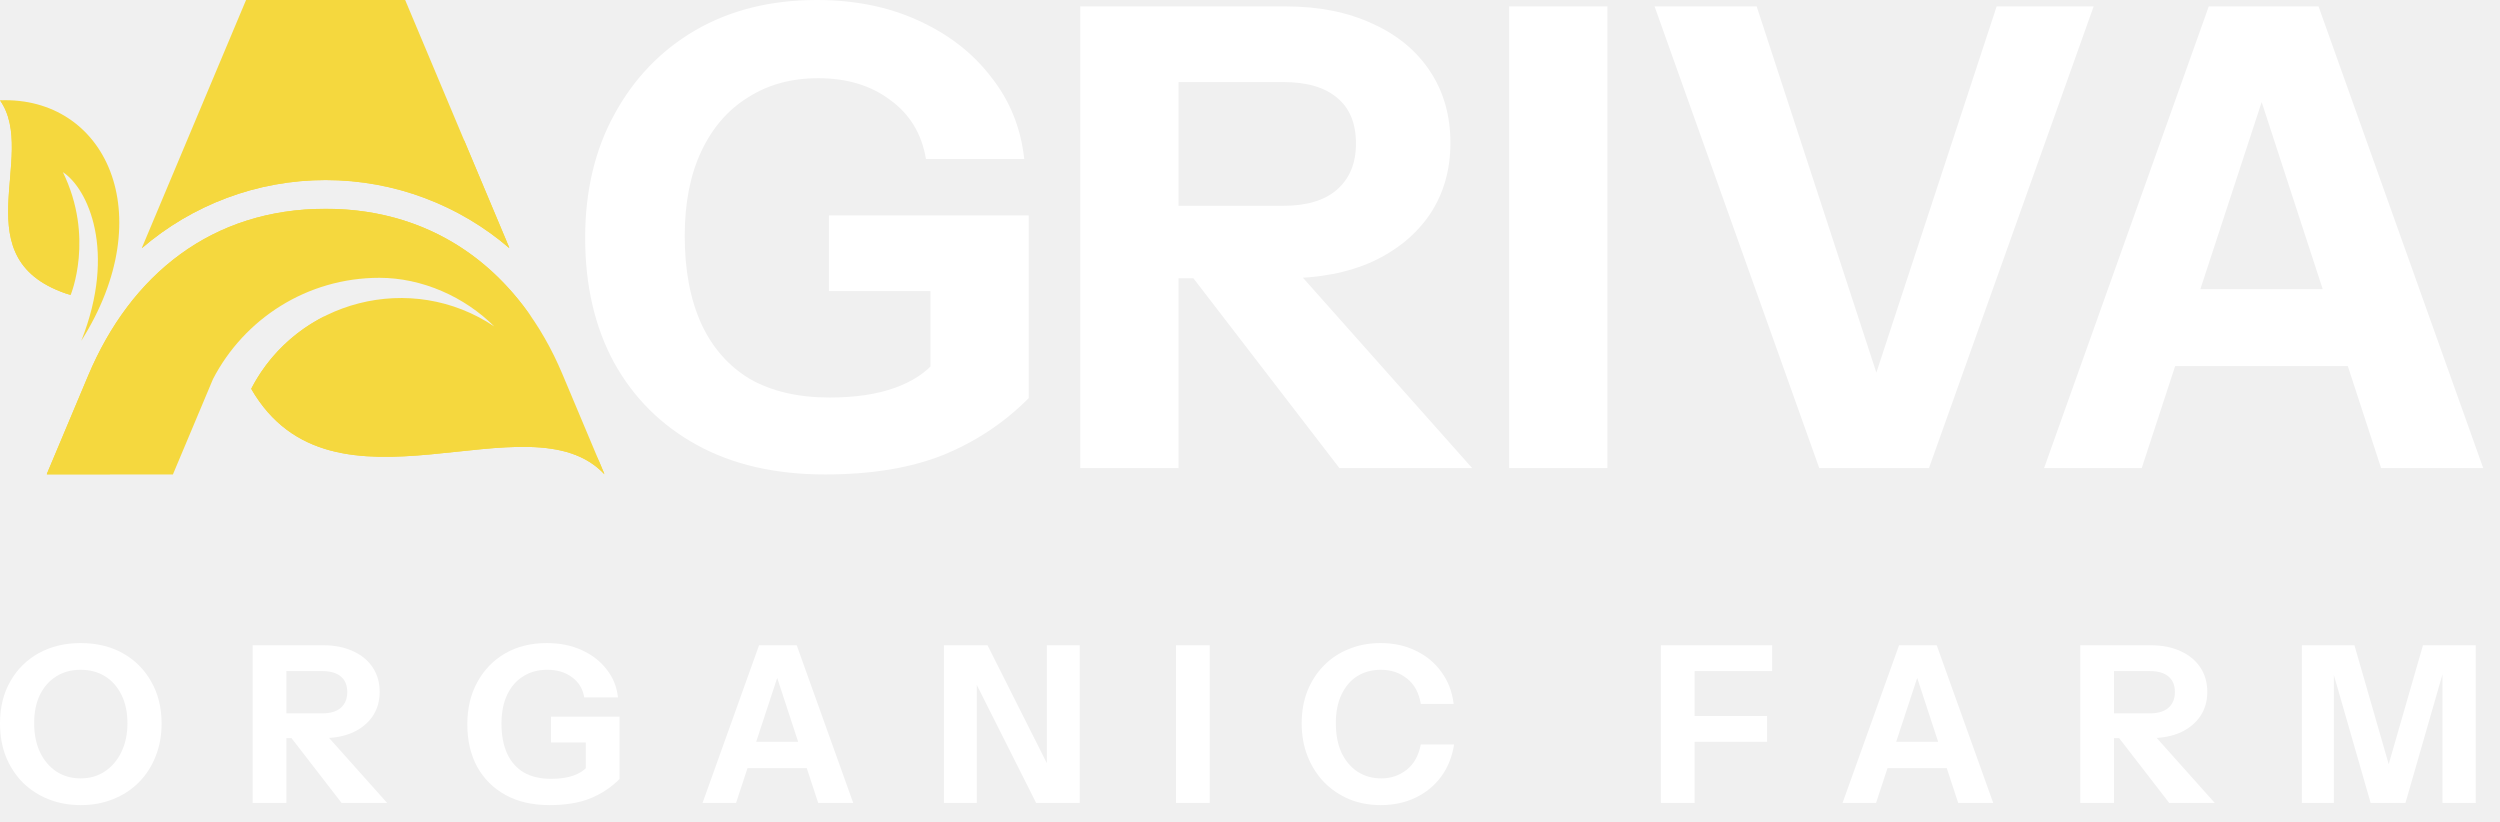
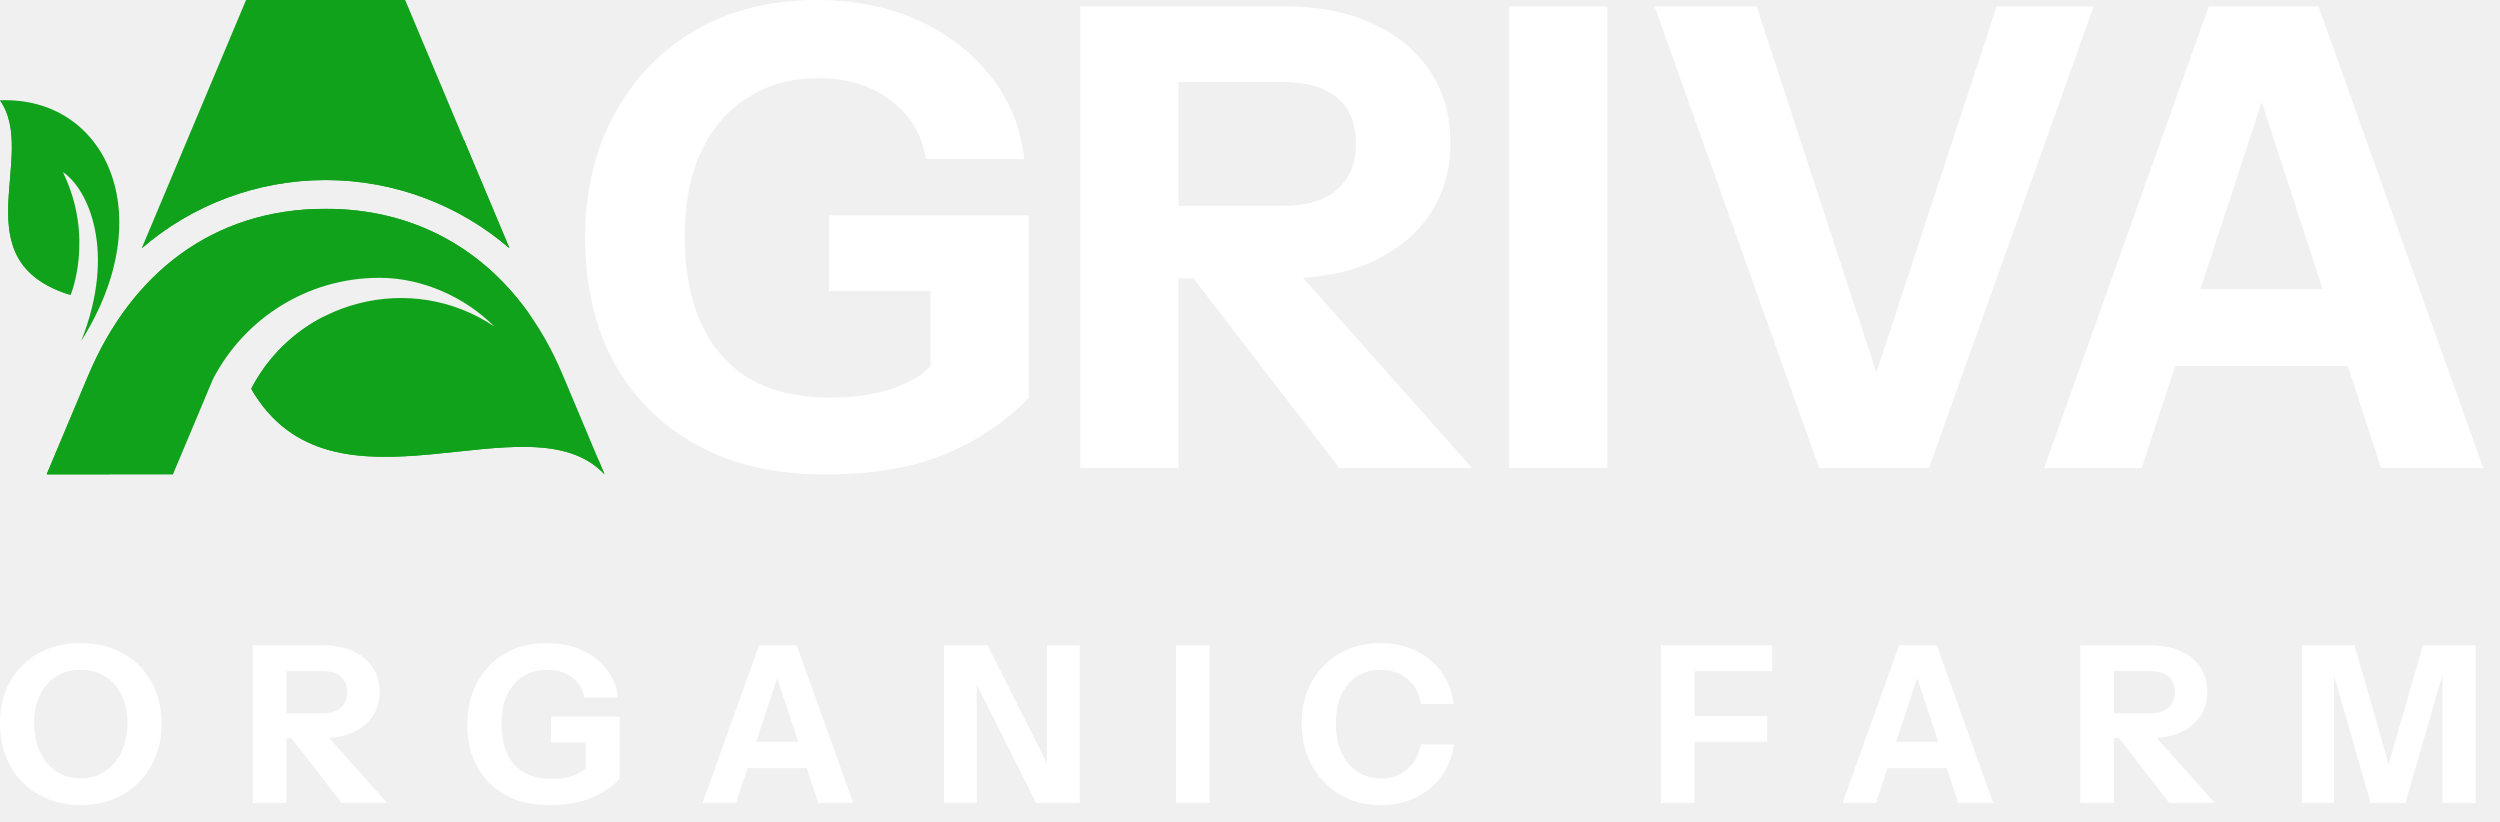
<svg xmlns="http://www.w3.org/2000/svg" width="137" height="45" viewBox="0 0 137 45" fill="none">
  <mask id="mask0_231_173" style="mask-type:luminance" maskUnits="userSpaceOnUse" x="2" y="11" width="32" height="15">
    <path d="M17.843 11.442C11.609 11.442 7.159 15.049 4.829 20.591L2.555 26H9.475L11.673 20.77C13.382 17.475 16.823 15.224 20.792 15.224C23.136 15.224 25.467 16.27 27.087 17.891C22.555 14.841 16.301 16.415 13.765 21.306C18.24 29.054 29.019 21.581 33.132 26L30.82 20.501C28.51 15.006 23.999 11.442 17.843 11.442Z" fill="white" />
  </mask>
  <g mask="url(#mask0_231_173)">
-     <path d="M33.132 11.442H2.555V29.054H33.132V11.442Z" fill="#F5D83E" />
+     <path d="M33.132 11.442H2.555V29.054H33.132V11.442Z" fill="#11A21B" />
  </g>
  <mask id="mask1_231_173" style="mask-type:luminance" maskUnits="userSpaceOnUse" x="13" y="17" width="21" height="9">
    <path d="M17.842 17.301C16.157 18.136 14.706 19.492 13.765 21.306C18.24 29.054 29.019 21.581 33.132 26L32.833 25.29C31.612 22.7 26.879 21.962 21.57 22.243C17.469 22.459 15.78 18.842 17.842 17.301Z" fill="white" />
  </mask>
  <g mask="url(#mask1_231_173)">
-     <path d="M33.132 17.301H13.765V29.054H33.132V17.301Z" fill="#F5D83E" />
+     <path d="M33.132 17.301H13.765V29.054H33.132V17.301Z" fill="#11A21B" />
  </g>
  <mask id="mask2_231_173" style="mask-type:luminance" maskUnits="userSpaceOnUse" x="2" y="11" width="28" height="15">
    <path d="M17.843 11.442C11.609 11.442 7.159 15.049 4.829 20.591L2.555 26H6.015C10.47 9.377 24.29 11.276 29.128 17.381C26.592 13.695 22.738 11.442 17.843 11.442Z" fill="white" />
  </mask>
  <g mask="url(#mask2_231_173)">
-     <path d="M29.128 9.377H2.555V26H29.128V9.377Z" fill="#F5D83E" />
+     <path d="M29.128 9.377H2.555V26H29.128V9.377Z" fill="#11A21B" />
  </g>
  <mask id="mask3_231_173" style="mask-type:luminance" maskUnits="userSpaceOnUse" x="7" y="0" width="21" height="14">
    <path d="M17.843 9.867C21.614 9.867 25.169 11.236 27.922 13.607L22.203 0H17.843H13.484L7.765 13.607C10.518 11.236 14.073 9.867 17.843 9.867Z" fill="white" />
  </mask>
  <g mask="url(#mask3_231_173)">
-     <path d="M27.922 0H7.765V13.607H27.922V0Z" fill="#F5D83E" />
+     <path d="M27.922 0H7.765V13.607H27.922V0Z" fill="#11A21B" />
  </g>
  <mask id="mask4_231_173" style="mask-type:luminance" maskUnits="userSpaceOnUse" x="7" y="6" width="21" height="8">
    <path d="M17.843 9.867C21.614 9.867 25.169 11.236 27.922 13.607L25.446 7.716C20.347 5.45 12.856 6.202 7.765 13.607C10.518 11.236 14.073 9.867 17.843 9.867Z" fill="white" />
  </mask>
  <g mask="url(#mask4_231_173)">
-     <path d="M27.922 5.45H7.765V13.607H27.922V5.45Z" fill="#F5D83E" />
+     <path d="M27.922 5.45H7.765V13.607H27.922V5.45Z" fill="#11A21B" />
  </g>
  <mask id="mask5_231_173" style="mask-type:luminance" maskUnits="userSpaceOnUse" x="0" y="5" width="7" height="14">
    <path d="M4.454 18.675C8.857 11.708 5.765 5.272 6.48499e-05 5.497C2.132 8.53 -2.216 14.287 3.87 16.169C3.87 16.169 5.193 13.017 3.447 9.433C4.811 10.327 6.409 13.757 4.454 18.675Z" fill="white" />
  </mask>
  <g mask="url(#mask5_231_173)">
-     <path d="M9.618 18.632L8.821 4.643L-2.977 5.316L-2.18 19.304L9.618 18.632Z" fill="#F5D83E" />
+     <path d="M9.618 18.632L8.821 4.643L-2.977 5.316L-2.18 19.304L9.618 18.632Z" fill="#11A21B" />
  </g>
  <mask id="mask6_231_173" style="mask-type:luminance" maskUnits="userSpaceOnUse" x="0" y="5" width="4" height="12">
    <path d="M0 5.497C2.132 8.53 -2.215 14.287 3.87 16.169C-0.025 12.872 3.905 6.59 0 5.497Z" fill="white" />
  </mask>
  <g mask="url(#mask6_231_173)">
-     <path d="M3.905 5.497H-2.216V16.169H3.905V5.497Z" fill="#F5D83E" />
+     <path d="M3.905 5.497H-2.216V16.169H3.905V5.497Z" fill="#11A21B" />
  </g>
  <path d="M45.217 26C42.489 26 40.146 25.461 38.187 24.384C36.229 23.306 34.713 21.796 33.641 19.851C32.591 17.907 32.067 15.635 32.067 13.035C32.067 10.459 32.603 8.198 33.675 6.254C34.748 4.286 36.229 2.752 38.117 1.651C40.029 0.55 42.244 0 44.762 0C46.837 0 48.691 0.375 50.323 1.124C51.978 1.874 53.307 2.905 54.31 4.216C55.336 5.505 55.942 7.004 56.129 8.714H50.743C50.51 7.332 49.857 6.254 48.784 5.481C47.735 4.685 46.418 4.286 44.832 4.286C43.363 4.286 42.081 4.638 40.985 5.341C39.889 6.02 39.038 7.004 38.432 8.292C37.826 9.58 37.523 11.126 37.523 12.93C37.523 14.804 37.826 16.408 38.432 17.743C39.038 19.055 39.924 20.062 41.09 20.765C42.279 21.444 43.736 21.784 45.462 21.784C46.861 21.784 48.05 21.608 49.029 21.257C50.008 20.905 50.754 20.413 51.267 19.781L56.373 21.819C55.021 23.177 53.447 24.22 51.652 24.946C49.88 25.649 47.735 26 45.217 26ZM50.988 21.819V14.862L52.072 15.951H45.427V11.805H56.373V21.819H50.988Z" fill="white" />
  <path d="M59.198 25.649V0.351H70.46C72.278 0.351 73.864 0.668 75.216 1.3C76.569 1.909 77.618 2.776 78.364 3.9C79.11 5.024 79.483 6.336 79.483 7.835C79.483 9.311 79.11 10.611 78.364 11.735C77.618 12.836 76.569 13.703 75.216 14.335C73.864 14.944 72.278 15.249 70.46 15.249H63.465V11.278H70.32C71.602 11.278 72.582 10.986 73.258 10.4C73.957 9.791 74.307 8.948 74.307 7.87C74.307 6.769 73.969 5.938 73.293 5.376C72.617 4.79 71.626 4.497 70.32 4.497H64.584V25.649H59.198ZM73.398 25.649L63.29 12.508H68.991L80.672 25.649H73.398Z" fill="white" />
  <path d="M82.7 25.649V0.351H88.086V25.649H82.7Z" fill="white" />
  <path d="M99.694 25.649L90.67 0.351H96.266L103.156 21.432H102.492L109.416 0.351H114.732L105.709 25.649H99.694Z" fill="white" />
  <path d="M112.017 25.649L121.04 0.351H125.657L117.368 25.649H112.017ZM130.483 25.649L122.229 0.351H127.056L136.079 25.649H130.483ZM116.773 15.846H130.903V20.062H116.773V15.846Z" fill="white" />
  <path d="M4.428 44.12C3.788 44.12 3.196 44.012 2.652 43.796C2.116 43.58 1.648 43.276 1.248 42.884C0.856 42.484 0.548 42.012 0.324 41.468C0.108 40.916 0 40.308 0 39.644C0 38.764 0.188 37.996 0.564 37.34C0.94 36.676 1.46 36.16 2.124 35.792C2.796 35.424 3.56 35.24 4.416 35.24C5.288 35.24 6.056 35.424 6.72 35.792C7.384 36.16 7.904 36.676 8.28 37.34C8.664 38.004 8.856 38.776 8.856 39.656C8.856 40.312 8.744 40.916 8.52 41.468C8.304 42.012 7.996 42.484 7.596 42.884C7.204 43.276 6.736 43.58 6.192 43.796C5.656 44.012 5.068 44.12 4.428 44.12ZM4.416 42.656C4.92 42.656 5.364 42.528 5.748 42.272C6.132 42.016 6.432 41.664 6.648 41.216C6.872 40.76 6.984 40.232 6.984 39.632C6.984 39.04 6.876 38.524 6.66 38.084C6.444 37.644 6.144 37.304 5.76 37.064C5.376 36.824 4.928 36.704 4.416 36.704C3.912 36.704 3.468 36.824 3.084 37.064C2.7 37.304 2.4 37.644 2.184 38.084C1.976 38.516 1.872 39.032 1.872 39.632C1.872 40.24 1.98 40.772 2.196 41.228C2.412 41.676 2.712 42.028 3.096 42.284C3.48 42.532 3.92 42.656 4.416 42.656Z" fill="white" />
  <path d="M13.846 44V35.36H17.71C18.334 35.36 18.878 35.468 19.342 35.684C19.806 35.892 20.166 36.188 20.422 36.572C20.678 36.956 20.806 37.404 20.806 37.916C20.806 38.42 20.678 38.864 20.422 39.248C20.166 39.624 19.806 39.92 19.342 40.136C18.878 40.344 18.334 40.448 17.71 40.448H15.31V39.092H17.662C18.102 39.092 18.438 38.992 18.67 38.792C18.91 38.584 19.03 38.296 19.03 37.928C19.03 37.552 18.914 37.268 18.682 37.076C18.45 36.876 18.11 36.776 17.662 36.776H15.694V44H13.846ZM18.718 44L15.25 39.512H17.206L21.214 44H18.718Z" fill="white" />
  <path d="M30.121 44.12C29.185 44.12 28.381 43.936 27.709 43.568C27.037 43.2 26.517 42.684 26.149 42.02C25.789 41.356 25.609 40.58 25.609 39.692C25.609 38.812 25.793 38.04 26.161 37.376C26.529 36.704 27.037 36.18 27.685 35.804C28.341 35.428 29.101 35.24 29.965 35.24C30.677 35.24 31.313 35.368 31.873 35.624C32.441 35.88 32.897 36.232 33.241 36.68C33.593 37.12 33.801 37.632 33.865 38.216H32.017C31.937 37.744 31.713 37.376 31.345 37.112C30.985 36.84 30.533 36.704 29.989 36.704C29.485 36.704 29.045 36.824 28.669 37.064C28.293 37.296 28.001 37.632 27.793 38.072C27.585 38.512 27.481 39.04 27.481 39.656C27.481 40.296 27.585 40.844 27.793 41.3C28.001 41.748 28.305 42.092 28.705 42.332C29.113 42.564 29.613 42.68 30.205 42.68C30.685 42.68 31.093 42.62 31.429 42.5C31.765 42.38 32.021 42.212 32.197 41.996L33.949 42.692C33.485 43.156 32.945 43.512 32.329 43.76C31.721 44 30.985 44.12 30.121 44.12ZM32.101 42.692V40.316L32.473 40.688H30.193V39.272H33.949V42.692H32.101Z" fill="white" />
  <path d="M38.5 44L41.596 35.36H43.18L40.336 44H38.5ZM44.836 44L42.004 35.36H43.66L46.756 44H44.836ZM40.132 40.652H44.98V42.092H40.132V40.652Z" fill="white" />
  <path d="M51.728 44V35.36H54.116L57.956 42.992L57.368 43.136V35.36H59.168V44H56.78L52.94 36.368L53.528 36.224V44H51.728Z" fill="white" />
  <path d="M64.445 44V35.36H66.293V44H64.445Z" fill="white" />
  <path d="M75.664 44.12C75.04 44.12 74.464 44.012 73.936 43.796C73.408 43.572 72.948 43.26 72.556 42.86C72.172 42.46 71.872 41.988 71.656 41.444C71.44 40.892 71.332 40.292 71.332 39.644C71.332 38.996 71.436 38.404 71.644 37.868C71.86 37.332 72.16 36.868 72.544 36.476C72.936 36.076 73.396 35.772 73.924 35.564C74.452 35.348 75.032 35.24 75.664 35.24C76.376 35.24 77.016 35.38 77.584 35.66C78.16 35.932 78.628 36.32 78.988 36.824C79.356 37.32 79.58 37.904 79.66 38.576H77.86C77.756 37.96 77.504 37.496 77.104 37.184C76.704 36.864 76.228 36.704 75.676 36.704C75.188 36.704 74.756 36.82 74.38 37.052C74.012 37.284 73.724 37.62 73.516 38.06C73.308 38.492 73.204 39.016 73.204 39.632C73.204 40.256 73.308 40.796 73.516 41.252C73.732 41.7 74.028 42.048 74.404 42.296C74.78 42.536 75.212 42.656 75.7 42.656C76.22 42.656 76.68 42.5 77.08 42.188C77.48 41.876 77.74 41.412 77.86 40.796H79.684C79.58 41.468 79.344 42.056 78.976 42.56C78.608 43.056 78.14 43.44 77.572 43.712C77.004 43.984 76.368 44.12 75.664 44.12Z" fill="white" />
  <path d="M91.017 44V35.36H92.865V44H91.017ZM91.881 40.652V39.236H96.837V40.652H91.881ZM91.881 36.776V35.36H97.113V36.776H91.881Z" fill="white" />
  <path d="M100.972 44L104.068 35.36H105.652L102.808 44H100.972ZM107.308 44L104.476 35.36H106.132L109.228 44H107.308ZM102.604 40.652H107.452V42.092H102.604V40.652Z" fill="white" />
  <path d="M114 44V35.36H117.864C118.488 35.36 119.032 35.468 119.496 35.684C119.96 35.892 120.32 36.188 120.576 36.572C120.832 36.956 120.96 37.404 120.96 37.916C120.96 38.42 120.832 38.864 120.576 39.248C120.32 39.624 119.96 39.92 119.496 40.136C119.032 40.344 118.488 40.448 117.864 40.448H115.464V39.092H117.816C118.256 39.092 118.592 38.992 118.824 38.792C119.064 38.584 119.184 38.296 119.184 37.928C119.184 37.552 119.068 37.268 118.836 37.076C118.604 36.876 118.264 36.776 117.816 36.776H115.848V44H114ZM118.872 44L115.404 39.512H117.36L121.368 44H118.872Z" fill="white" />
  <path d="M126.143 44V35.36H129.023L131.423 43.688H130.379L132.779 35.36H135.671V44H133.847V35.876H134.159L131.819 44H129.911L127.595 35.948H127.895V44H126.143Z" fill="white" />
</svg>
